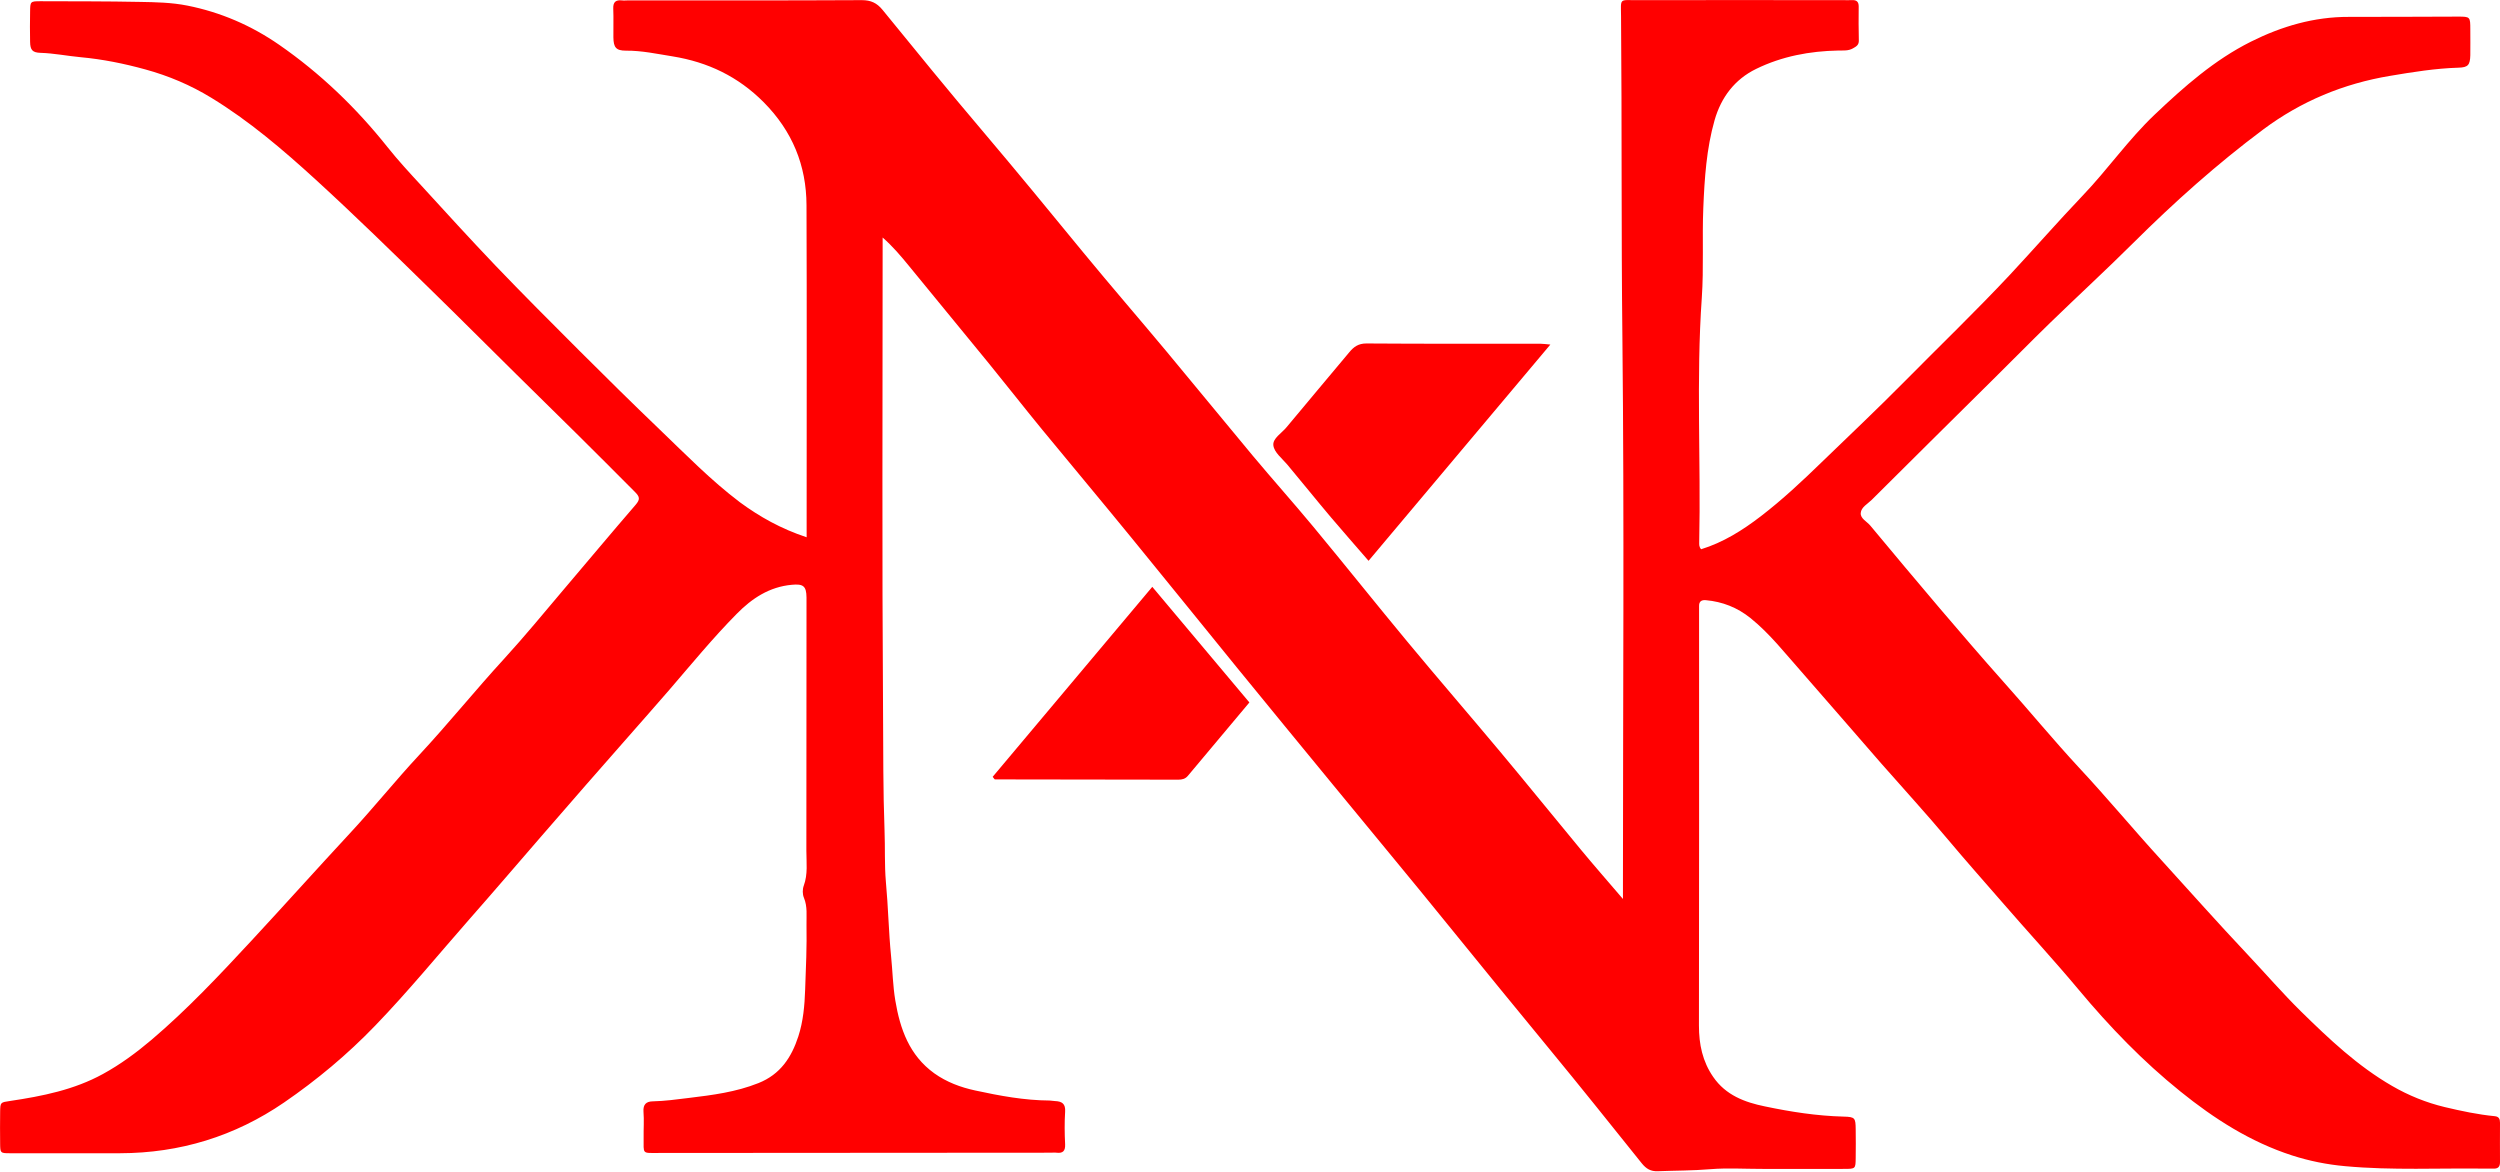
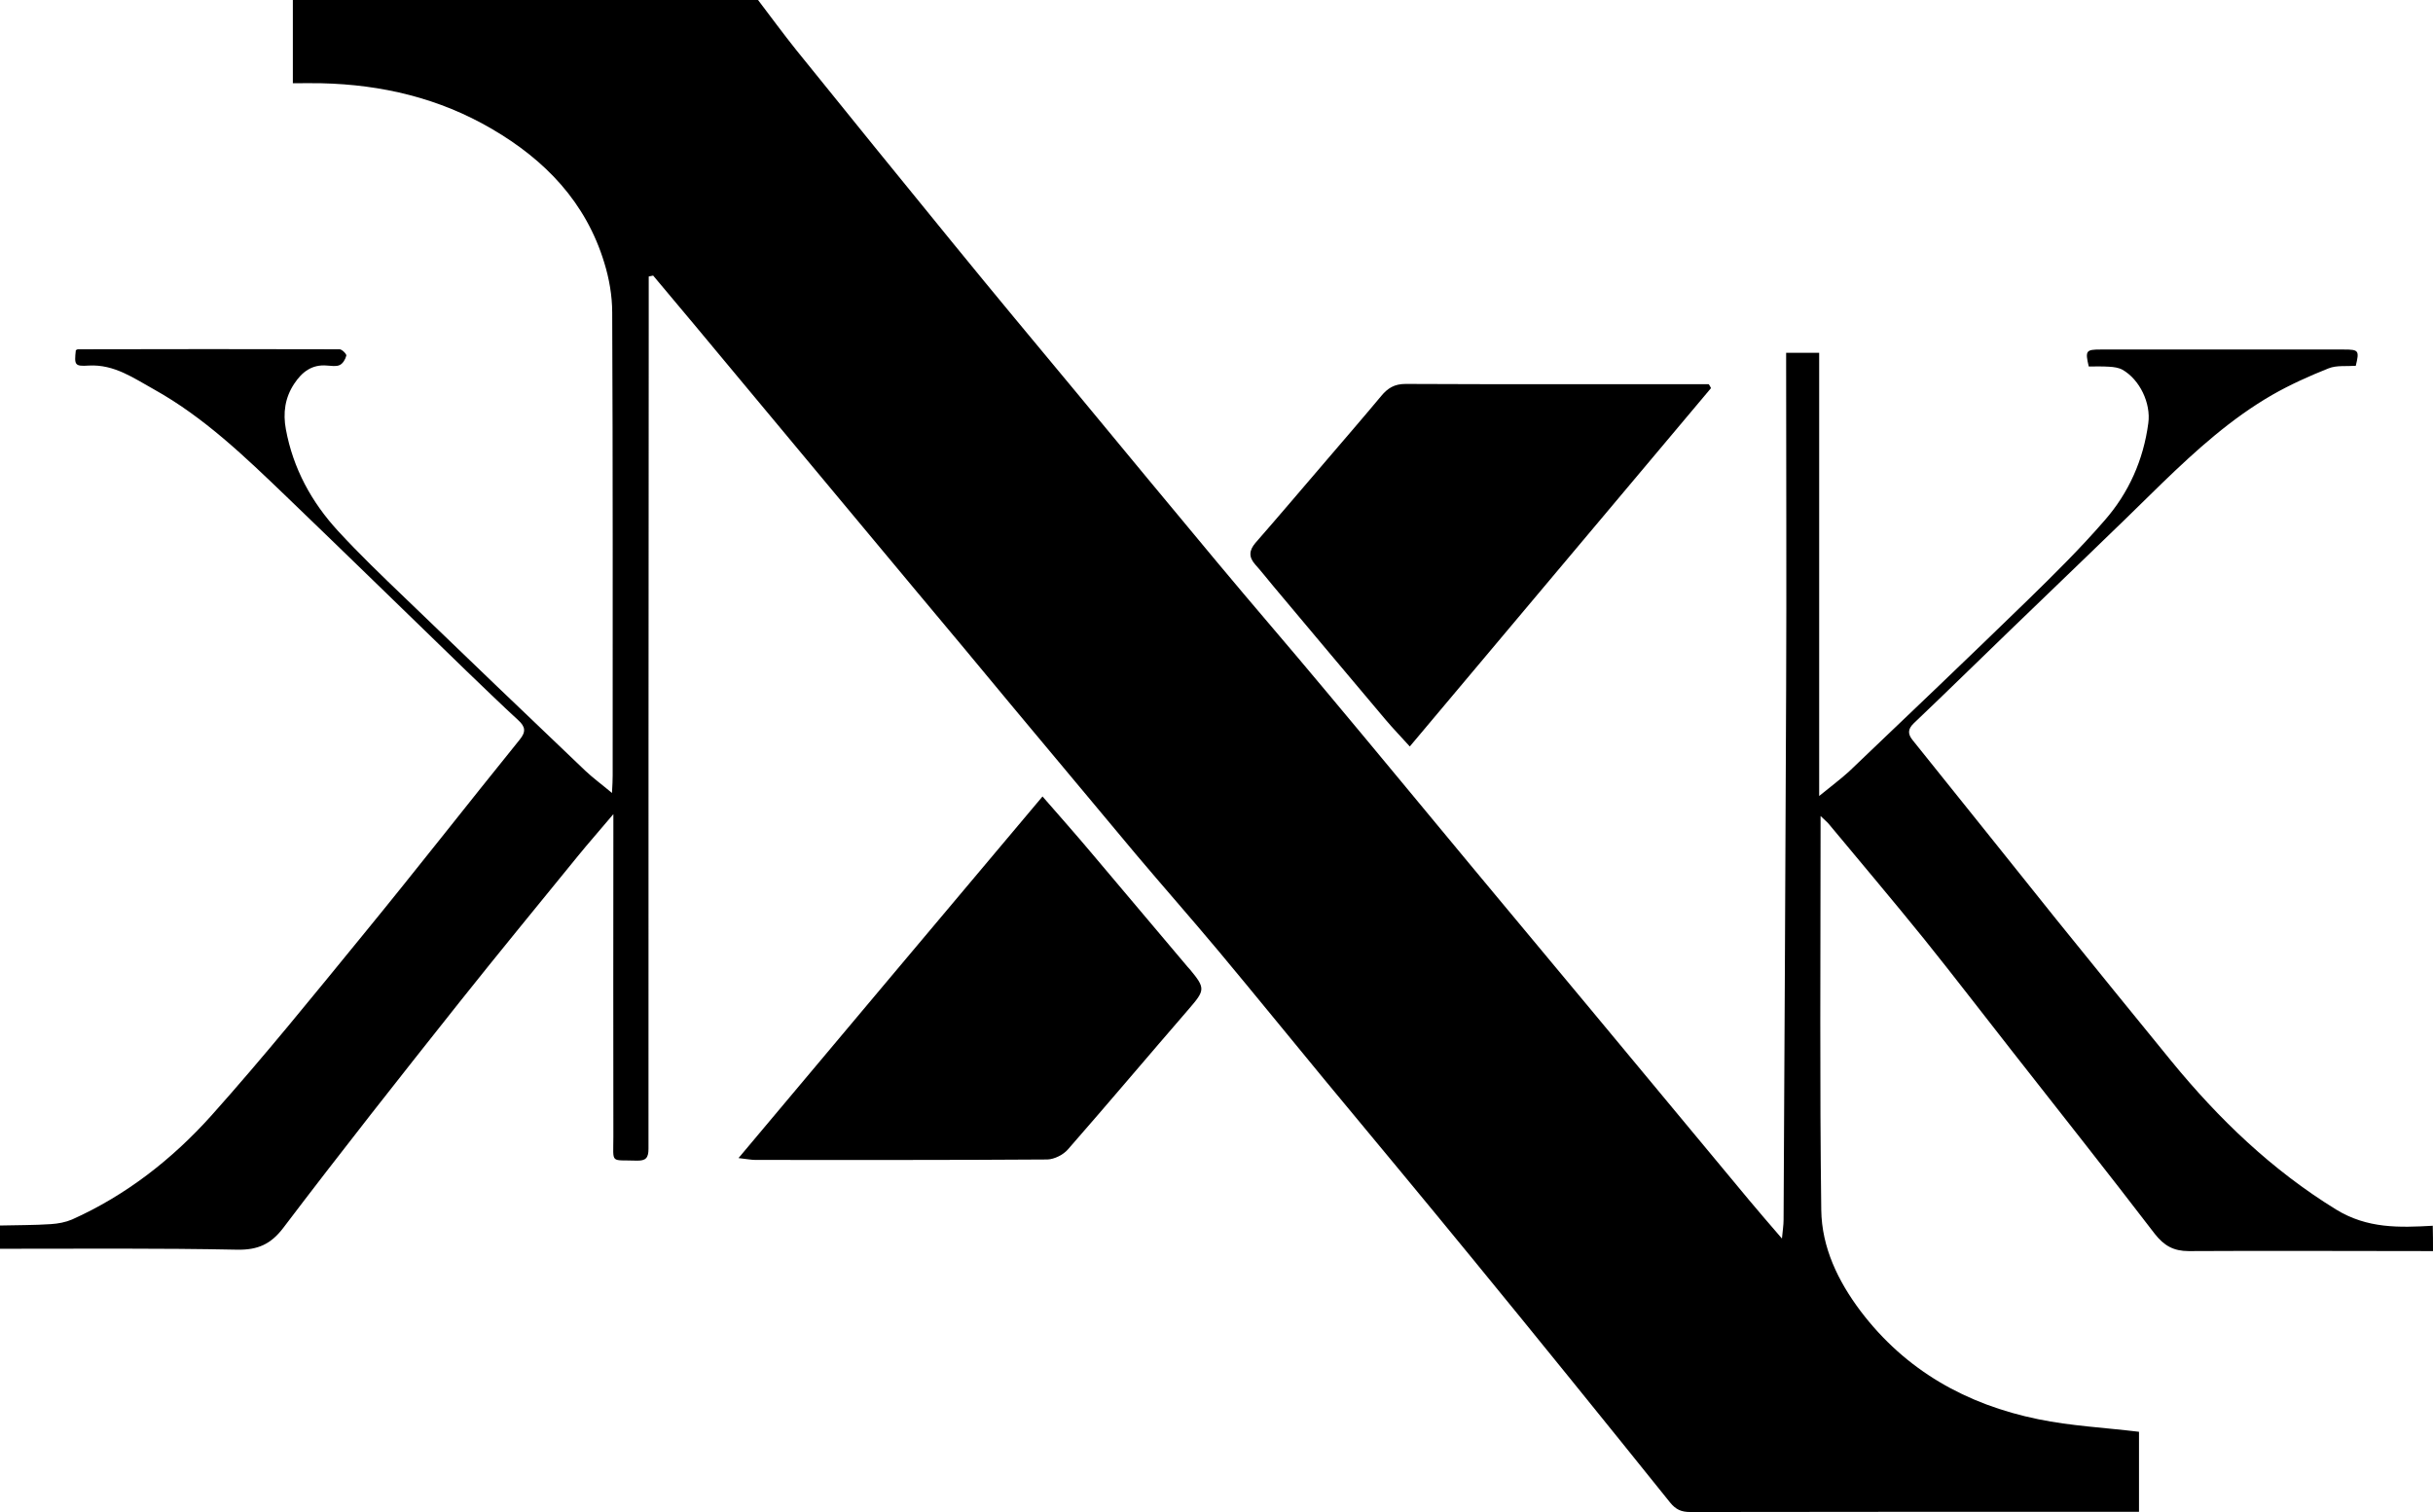
- <svg xmlns="http://www.w3.org/2000/svg" version="1.1" id="Calque_1" x="0px" y="0px" viewBox="0 0 1835.7 860" style="enable-background:new 0 0 1835.7 860;" xml:space="preserve">
-   <style type="text/css">
- 	.st0{fill:#FF0000;}
- </style>
+ <svg xmlns="http://www.w3.org/2000/svg" version="1.1" id="Calque_1" x="0px" y="0px" viewBox="0 0 1046 650.1" style="enable-background:new 0 0 1046 650.1;" xml:space="preserve">
  <g>
-     <path class="st0" d="M592.3,394.5c0-5.2,0-8.5,0-11.8c0-77.3,0.2-154.7-0.1-232c-0.1-29.3-10.4-54.4-31.4-75.6   c-18.8-18.9-41-29.5-66.9-33.7c-11.4-1.8-22.6-4.3-34.3-4.2c-7.3,0-9.1-2.4-9.2-9.8c-0.1-7,0.2-14-0.1-21c-0.2-5,1.9-6.6,6.5-6.1   c1.3,0.2,2.7,0,4,0c57.3,0,114.7,0.1,172-0.2c6.7,0,11.1,2.1,15.2,7.1c24.3,29.8,48.5,59.6,73.4,88.9   c25.1,29.6,49.7,59.6,74.3,89.6c20,24.3,40.6,48.1,60.7,72.2c21.2,25.4,42.1,51.1,63.3,76.5c14.7,17.6,29.9,34.6,44.5,52.2   c23.3,28.1,46,56.6,69.3,84.7c22.4,27,45.4,53.6,67.9,80.5c20,23.9,39.6,48.2,59.5,72.2c9.6,11.6,19.6,23,30.8,36.1   c0-5.1,0-8.3,0-11.4c0-133.3,1-266.7-0.4-400c-0.9-78.9-0.3-157.9-1-236.8c-0.1-13.4-1.5-11.8,11.6-11.8c50.3-0.1,100.7,0,151,0   c2.3,0,4.7,0.1,7,0c3.3-0.2,4.9,1.2,4.9,4.6c-0.1,8.3-0.1,16.7,0.1,25c0.1,3.3-1.8,4.4-4.3,5.8c-3.5,2-7.1,1.5-10.7,1.6   c-21,0.4-41.4,4.2-60.4,13.5c-15.8,7.7-25.7,20.9-30.5,37.6c-6,21-7.4,42.8-8.3,64.5c-0.9,22,0.4,44-1.1,65.9   c-4.2,59.9-0.6,119.8-1.9,179.6c0,1.6-0.2,3.3,1.4,5.1c16.2-5,30.4-13.9,43.8-24.2c15.9-12.2,30.4-25.8,44.7-39.7   c20.3-19.6,40.8-39,60.7-59.1c25.9-26.2,52.5-51.8,77.7-78.7c17.9-19.2,35.1-38.9,53.2-57.9c18.4-19.2,33.6-41.2,53-59.6   c21.6-20.5,43.8-40.1,70.6-53.5c22.6-11.3,46.4-18.3,72-18.2c26.7,0.1,53.3-0.2,80-0.2c9,0,9.1,0.1,9.1,9.4c0,6.3,0.1,12.7,0,19   c-0.2,7.2-1.7,8.9-8.7,9.1c-16.9,0.5-33.6,3.2-50.2,6c-34.2,5.7-65.3,18.6-93.2,39.4c-33.9,25.3-65.3,53.4-95.3,83.2   c-20,19.9-40.8,39-61.1,58.7c-14.3,13.9-28.3,28.2-42.5,42.2c-29.5,29.3-59.1,58.4-88.5,87.8c-3,3-7.8,5.4-8.1,9.7   c-0.3,4.1,4.5,6.2,7,9.2c17,20.4,34,40.8,51.2,61c15.3,17.9,30.6,35.8,46.3,53.4c18.8,21,36.7,42.8,55.9,63.5   c20.6,22.1,39.9,45.4,60.3,67.7c21,23.1,41.7,46.4,63.1,69.1c13.2,14,25.8,28.6,39.5,42.1c20.6,20.2,41.6,40.1,66.9,54.7   c12.1,7,24.9,12.2,38.6,15.5c12.2,2.9,24.4,5.5,36.8,6.7c3.1,0.3,3.8,2.2,3.8,4.8c0,9.7-0.1,19.3,0,29c0,3.5-1.6,4.8-4.8,4.7   c-1.7-0.1-3.3,0-5,0c-34.6-0.5-69.3,1.4-103.9-1.8c-13.3-1.2-26.3-3.8-39-7.9c-30.6-9.9-57.1-26.9-81.9-46.9   c-27.6-22.2-52-47.5-74.7-74.7c-18.3-21.9-37.7-42.9-56.4-64.5c-13.3-15.3-26.7-30.4-39.7-45.9c-16-19.1-32.8-37.4-49.2-56.1   c-19.5-22.3-38.7-44.7-58.2-66.9c-12.1-13.6-23.3-28.1-37.6-39.6c-9.6-7.7-20.5-12-32.7-13.1c-3.2-0.3-5.1,0.9-5,4.4c0,2,0,4,0,6   c0,100.7,0.1,201.3-0.1,302c0,13.7,2.6,26.3,10.5,37.7c9.2,13.4,23.2,18.6,37.9,21.6c19,4,38.2,7,57.8,7.5c8.5,0.2,8.8,1,8.9,9.4   c0.1,7,0.1,14,0,21c-0.1,7.9-0.1,8-8.5,8c-20.3,0.1-40.7,0-61,0c-12.3,0-24.7-0.8-37,0.2c-13,1.1-25.9,1-38.8,1.5   c-5.3,0.2-8.5-1.8-11.7-5.7c-22.6-28.2-45.2-56.5-68.2-84.4c-24.2-29.4-48.3-58.9-72.3-88.5c-28.8-35.6-58.1-70.7-87.1-106.1   c-23.3-28.4-46.7-56.8-69.9-85.3c-25.7-31.6-51.3-63.3-77.1-94.9c-21.8-26.7-43.9-53.1-65.8-79.7c-13.2-16.1-26.1-32.6-39.3-48.8   c-19.5-23.9-39.1-47.7-58.6-71.5c-5.8-7.1-11.7-14.1-19.2-20.7c0,2.8,0,5.7,0,8.5c0,113-0.5,226,0.3,339c0.2,29.3,0,58.6,1.1,87.9   c0.5,12.6-0.1,25.3,1,37.9c1.7,18.1,2,36.4,3.8,54.4c1.1,10.8,1.3,21.7,3.1,32.5c3.5,21,10.3,40.3,28.6,53.5   c9.1,6.5,19.4,10.3,30,12.6c18,3.9,36.2,7.3,54.8,7.4c1.3,0,2.6,0.4,4,0.4c5,0.2,7.7,2,7.3,7.8c-0.5,8-0.4,16,0,24   c0.2,4.9-1.7,6.7-6.4,6.1c-1.3-0.2-2.7,0-4,0c-96,0.1-192,0.2-288,0.2c-12.6,0-11,1.1-11.1-11.3c-0.1-6.3,0.4-12.7-0.1-19   c-0.4-5.4,2.1-7.5,6.7-7.6c8.9-0.2,17.8-1.4,26.6-2.5c17.3-2.1,34.6-4.3,51.1-10.9c16.1-6.4,24.3-18.9,29.3-34.3   c3.6-11.1,4.6-22.6,5-34.2c0.6-16,1.3-31.9,1-47.9c-0.1-6.6,0.8-13.2-1.9-19.7c-1.1-2.6-1.1-6.2-0.1-8.9c3.1-8.4,1.9-17.1,1.9-25.6   c0.1-60,0.1-120,0.1-180c0-2,0-4,0-6c-0.1-8.4-2.4-10.1-10.8-9.3c-16.5,1.5-29.3,10-40.4,21.3c-17.5,17.7-33.3,37-49.5,55.8   c-20.2,23.3-40.8,46.4-61.1,69.7c-10.9,12.5-21.8,25-32.6,37.5c-17.6,20.3-35.1,40.8-52.9,61c-23,26.2-45.1,53.2-69.3,78.3   c-20.4,21.2-42.9,40-67.1,56.6c-36.2,24.8-76.4,37.1-120.3,37.2c-27,0-54,0.1-81,0c-7,0-7-0.2-7.1-7.1c-0.1-7.7-0.1-15.3,0-23   c0.1-7.5,0.2-7.2,7.4-8.3c23.6-3.5,47-8.2,68.1-19.8c12.8-7,24.6-15.7,35.8-25.2c26.1-22.2,49.5-47.1,72.8-72.2   c24.4-26.3,48.3-53,72.7-79.3c17.4-18.7,33.4-38.7,50.8-57.4c21.5-23.1,41.3-47.7,62.6-70.9c15-16.4,29.1-33.6,43.5-50.6   c17.6-20.7,35.1-41.7,52.9-62.3c3.5-4.1,3.1-5.9-0.6-9.6c-28.8-29-57.8-57.7-87-86.3c-20.6-20.3-41-40.8-61.7-61   c-28.3-27.7-56.5-55.3-85.7-82c-24-21.9-48.8-43.1-76.7-60.1c-15.1-9.2-31.1-16-48.2-20.7c-15.6-4.3-31.3-7.5-47.6-9   c-9.8-0.9-19.5-2.9-29.5-3.2c-5.9-0.2-7.5-2.1-7.6-8.1c-0.2-7.3-0.1-14.7,0-22c0.1-7.6,0.1-7.8,7.6-7.8c24.3,0.1,48.7,0,73,0.5   c11.6,0.2,23.2,0.4,34.8,2.7c24.6,4.9,47,14.6,67.5,28.8c30.3,21,56.6,46.3,79.6,75.2c7.8,9.8,16.4,19.1,24.9,28.3   c17.9,19.6,35.8,39.2,54.1,58.4c20.2,21.1,40.9,41.8,61.6,62.5c19.5,19.5,39.2,38.9,59.1,58c19.2,18.4,37.7,37.4,59,53.5   C557.7,379.4,573.5,388.3,592.3,394.5z" />
-     <path class="st0" d="M1138.4,253c-45,53.6-89,105.9-133.5,158.8c-9.5-11-18.6-21.3-27.5-31.8c-10.9-12.9-21.4-26-32.2-38.9   c-3.8-4.5-9.6-8.9-10.2-14.1c-0.6-5.1,6.1-8.9,9.7-13.3c15.3-18.5,30.8-36.7,46.1-55.1c3.3-4,6.7-6.4,12.5-6.4   c42.6,0.3,85.2,0.2,127.8,0.2C1133,252.4,1134.9,252.7,1138.4,253z" />
-     <path class="st0" d="M728.9,570.4c39-46.4,77.9-92.7,117.2-139.5c23.9,28.5,47.5,56.5,71.3,84.9c-15.3,18.2-30.2,36-45.1,53.8   c-1.9,2.3-4.2,2.9-7.1,2.9c-44.9-0.1-89.8-0.1-134.7-0.2C730.3,572.3,730.1,571.9,728.9,570.4z" />
+     <path d="M1046,538c-35,0-70-0.2-105,0c-6.5,0-10.6-2.3-14.6-7.4c-20.3-26.5-41-52.6-61.6-78.9c-12.5-15.9-24.8-32-37.5-47.8   c-13.5-16.7-27.3-33-41-49.5c-0.8-1-1.8-1.7-3.6-3.5c0,2.9,0,4.7,0,6.4c0,54.3-0.4,108.7,0.3,163c0.2,16.1,7.2,30.6,16.9,43.5   c19.3,25.5,45.5,40.2,76.4,46.5c14,2.9,28.5,3.6,43.3,5.4c0,10.6,0,22.1,0,34.4c-2,0-4,0-5.9,0c-62.3,0-124.7,0-187,0.1   c-3.8,0-6.2-1-8.7-4.1c-28.2-35.1-56.5-70.1-85-104.9c-21.1-25.8-42.5-51.5-63.8-77.2c-15.1-18.3-30.1-36.8-45.3-55   c-11.7-14-23.8-27.7-35.6-41.7c-17.6-21-35.1-42.1-52.7-63.1c-14.1-17-28.2-34-42.4-50.9c-15.8-19-31.7-38-47.5-57   c-15.9-19.1-31.9-38.3-47.8-57.4c-5.7-6.8-11.4-13.6-17.1-20.4c-0.6,0.1-1.3,0.3-1.9,0.4c0,7.4,0,14.8,0,22.1   c-0.1,117.7-0.1,235.3-0.1,353c0,4-1.2,5.2-5.1,5.1c-11.5-0.4-10,1.6-10-10.2c-0.1-44.2,0-88.3,0-132.5c0-1.6,0-3.2,0-6.3   c-5.7,6.8-10.7,12.4-15.4,18.2c-17,20.9-34.1,41.7-50.8,62.7c-25.5,32.1-50.9,64.3-75.7,97c-5.4,7.1-11,9.5-19.6,9.4   C68,536.7,34,537,0,537c0-3.3,0-6.7,0-10c7.3-0.2,14.6-0.1,21.9-0.6c3.1-0.2,6.3-0.8,9.1-2C54.2,514,74,498.5,90.8,479.8   c22.7-25.4,44.1-51.9,65.6-78.2c22.6-27.6,44.6-55.8,67-83.5c2.8-3.4,2.5-5.6-0.6-8.4c-7.6-7-15-14.2-22.4-21.3   c-25.8-25-51.5-50.1-77.4-75c-17.6-16.9-35.2-33.9-56.7-45.9c-8.7-4.8-17.1-10.9-28.1-10.3c-6.1,0.4-6.3-0.2-5.6-6.6   c0.3-0.1,0.6-0.4,0.9-0.4c37.5-0.1,75-0.1,112.5,0c1,0,3,2,2.9,2.7c-0.4,1.6-1.5,3.5-2.9,4.1c-1.5,0.7-3.6,0.3-5.4,0.2   c-6.5-0.6-10.8,2.8-14.1,7.8c-4,6-4.9,12.6-3.6,19.6c3.1,16.8,11,31.3,22.4,43.7c9.2,10,19.1,19.5,28.9,28.9   c25.7,24.8,51.6,49.6,77.5,74.3c3.3,3.1,7,5.8,11.4,9.5c0.2-3.4,0.3-5.5,0.3-7.6c0-66.3,0.1-132.7-0.2-199c0-7.2-1.3-14.6-3.4-21.4   c-7.9-26-25.4-44.2-48.4-57.6c-22.6-13.2-47.2-19-73.2-19.6c-3.9-0.1-7.8,0-12.3,0c0-12.5,0-24.2,0-35.8c66.7,0,133.3,0,200,0   c5.5,7.2,10.8,14.5,16.5,21.6c22.4,27.8,44.9,55.5,67.5,83.2c17.6,21.6,35.5,43.1,53.3,64.5c20,24.2,40,48.4,60.1,72.5   c15.4,18.5,31.2,36.7,46.6,55.2c21.2,25.3,42.2,50.8,63.3,76.2c16.9,20.3,33.8,40.6,50.7,60.9c22.7,27.3,45.4,54.7,68.1,82   c4.3,5.2,8.8,10.3,14.1,16.5c0.3-3.4,0.7-5.7,0.7-8.1c0.4-76,0.8-151.9,1.1-227.9c0.2-46.3,0-92.7,0-139c0-1.8,0-3.6,0-5.9   c4.6,0,9,0,14.2,0c0,62.9,0,125.9,0,190.6c5.1-4.2,9.2-7.2,12.9-10.6c25.6-24.4,51.3-48.9,76.7-73.6c11.4-11.1,22.8-22.4,33.2-34.4   c10.3-11.8,16.6-25.9,18.7-41.7c1.2-8.6-3.7-18.8-11.1-23c-1.6-0.9-3.8-1.2-5.7-1.3c-3-0.2-5.9-0.1-8.8-0.1   c-1.6-6.8-1.2-7.3,5.1-7.3c34.8,0,69.7,0,104.5,0c6.5,0,6.8,0.4,5.2,7c-3.9,0.3-8.2-0.3-11.7,1.1c-8.3,3.3-16.5,7-24.2,11.4   c-17.7,10.2-32.7,23.8-47.3,37.9C908,229,886,249.9,864.1,271.1c-13.8,13.3-27.4,26.7-41.3,39.9c-2.6,2.5-2.7,4.6-0.5,7.3   c20.6,25.6,41.1,51.3,61.7,77c16.5,20.4,33,40.8,49.6,61.1c20.3,24.8,43.1,46.7,70.7,63.7c13.5,8.3,27.3,7.8,41.6,7   C1046,530.7,1046,534.4,1046,538z" />
+     <path d="M735.6,166.9c-43,51.2-86,102.3-129.5,154.1c-3.6-4-7.1-7.6-10.4-11.5c-16.2-19.2-32.3-38.4-48.4-57.6   c-2.6-3.1-5-6.2-7.7-9.2c-2.8-3.2-2.6-6,0.1-9.2c10.5-12,20.8-24.2,31.2-36.3c7.7-9,15.4-17.9,22.9-26.9c2.8-3.4,5.7-5.2,10.5-5.2   c41.7,0.2,83.3,0.1,125,0.1c1.8,0,3.5,0,5.3,0C735.1,165.8,735.3,166.4,735.6,166.9z" />
+     <path d="M448.2,342.5c7.5,8.6,14.5,16.5,21.3,24.6c13.7,16.2,27.4,32.5,41.1,48.7c0.3,0.4,0.7,0.7,1,1.1c6.7,8.1,6.5,8.9-0.5,17   c-17.4,20.1-34.5,40.4-52,60.4c-2,2.3-5.8,4.2-8.8,4.3c-41.8,0.3-83.6,0.2-125.4,0.2c-1.9,0-3.8-0.4-7.4-0.8   C361.5,445.6,404.6,394.3,448.2,342.5z" />
  </g>
</svg>
